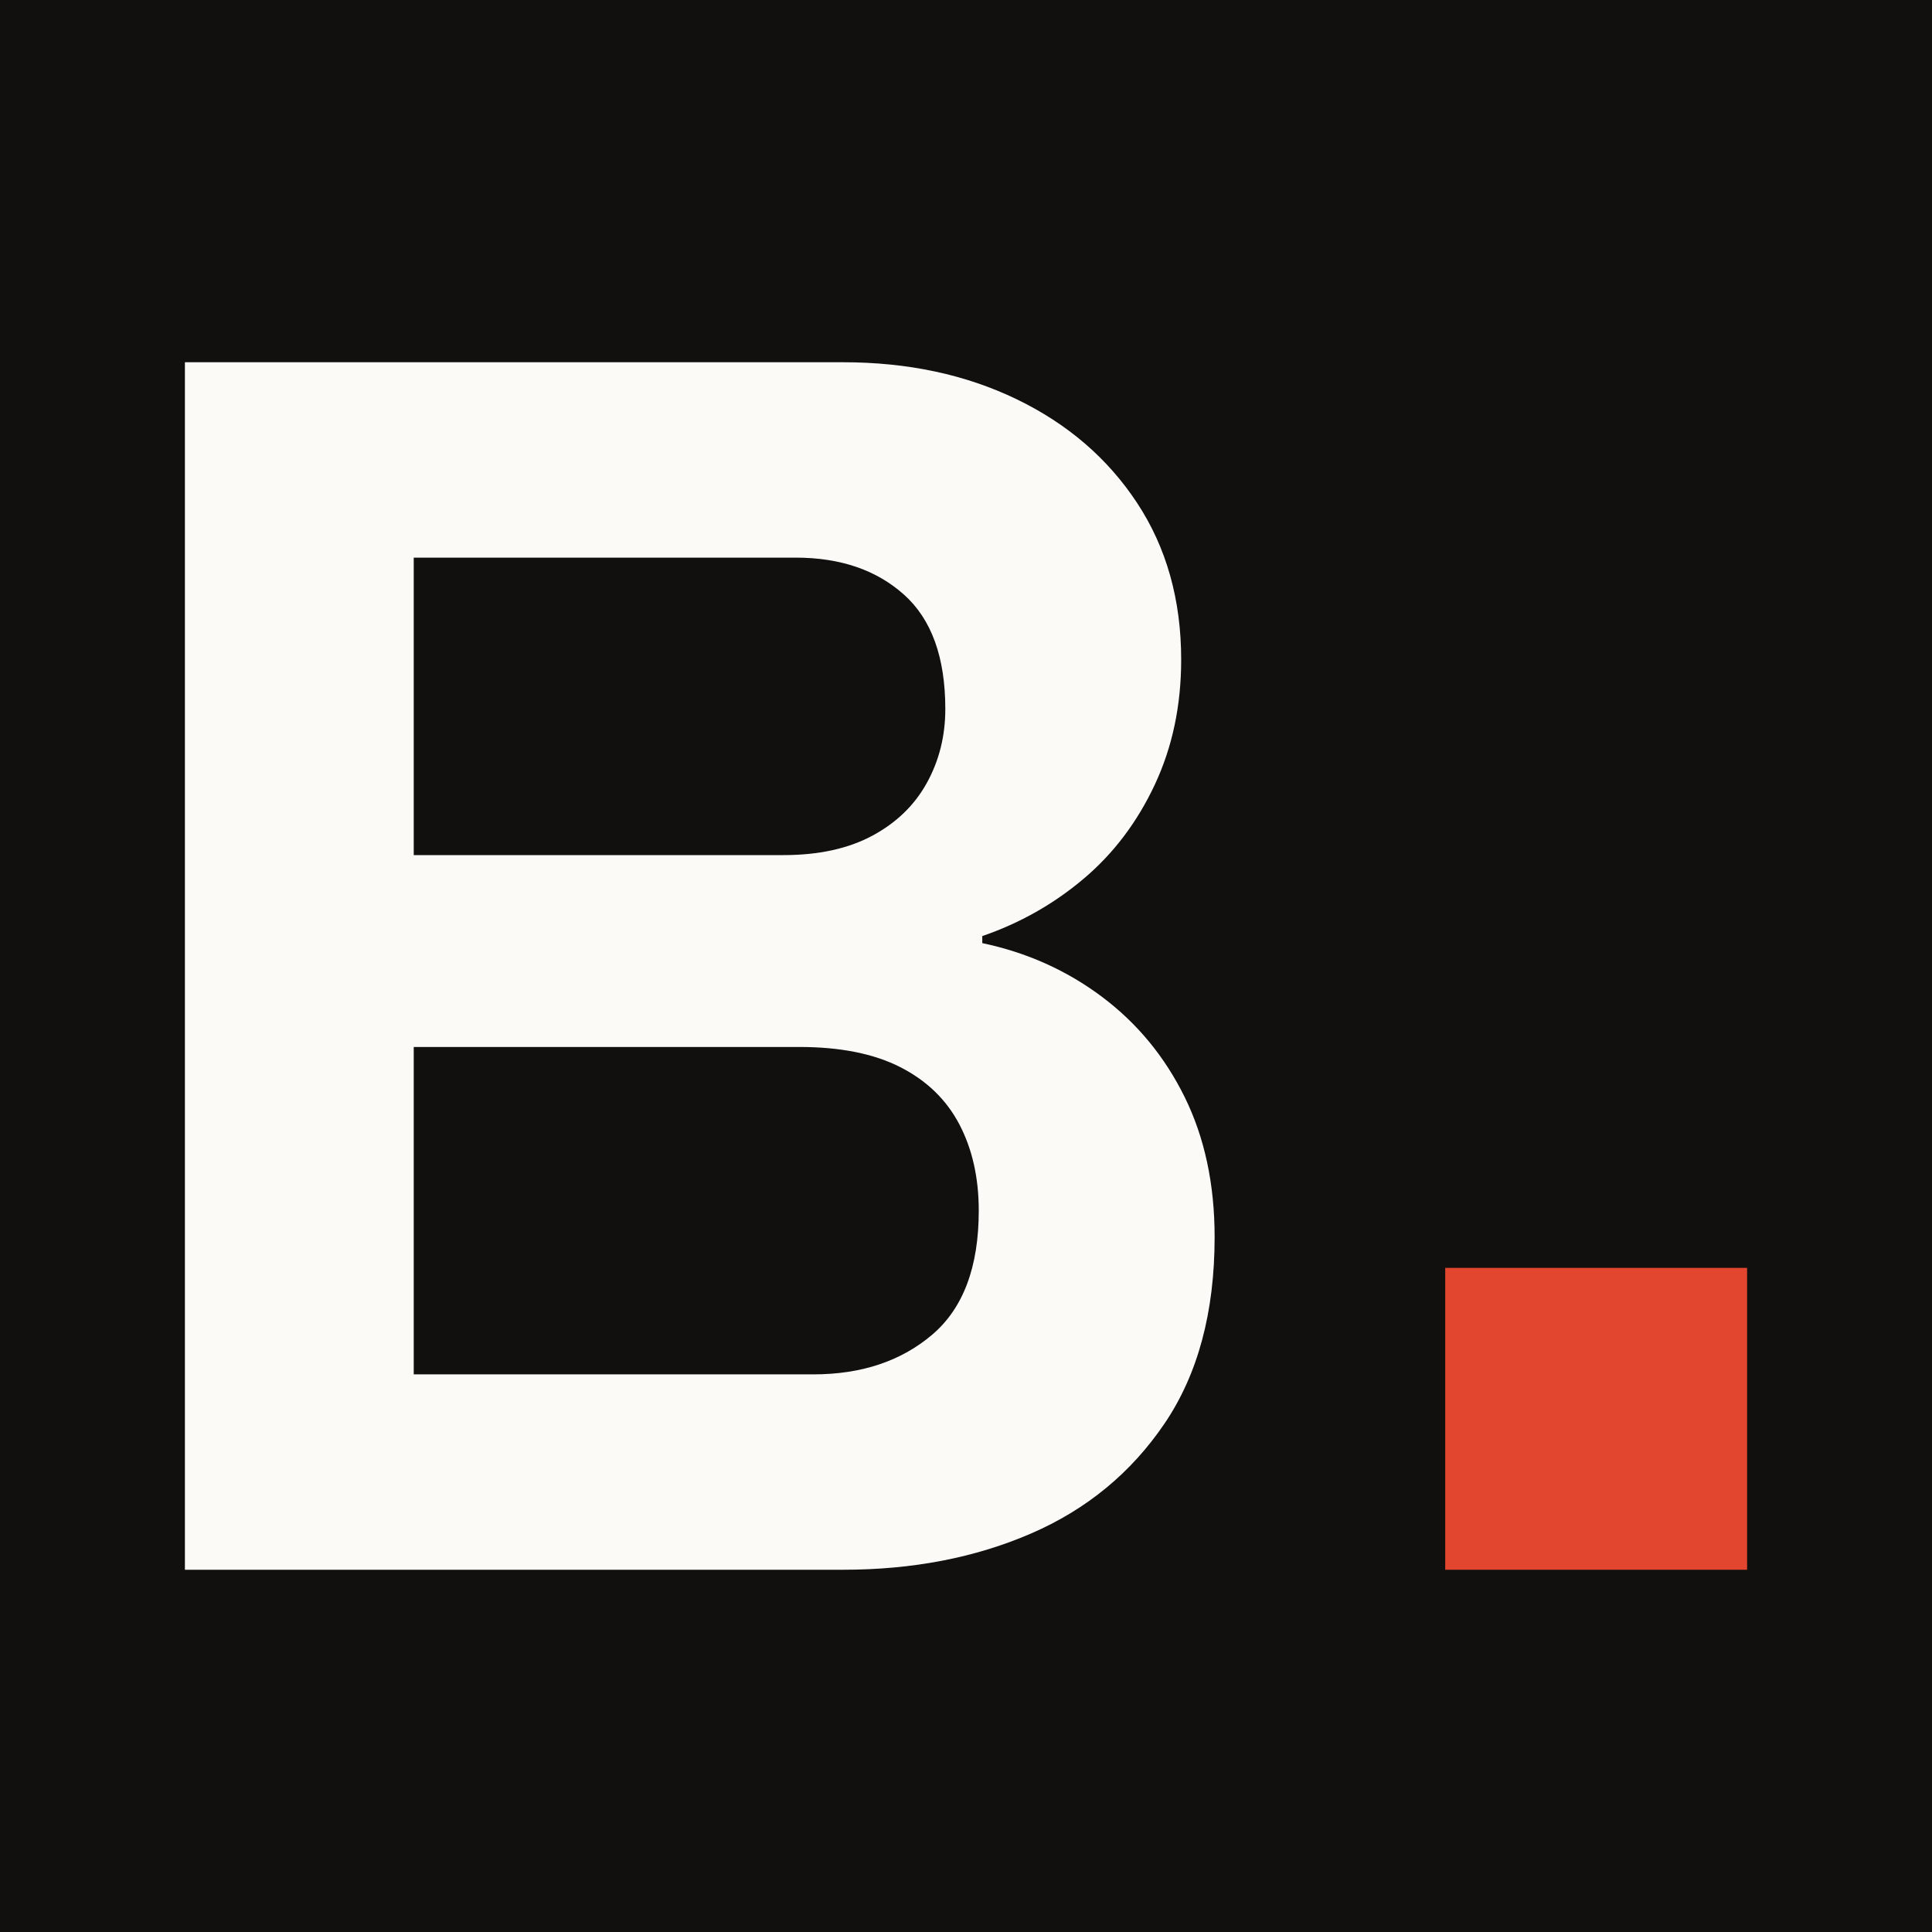
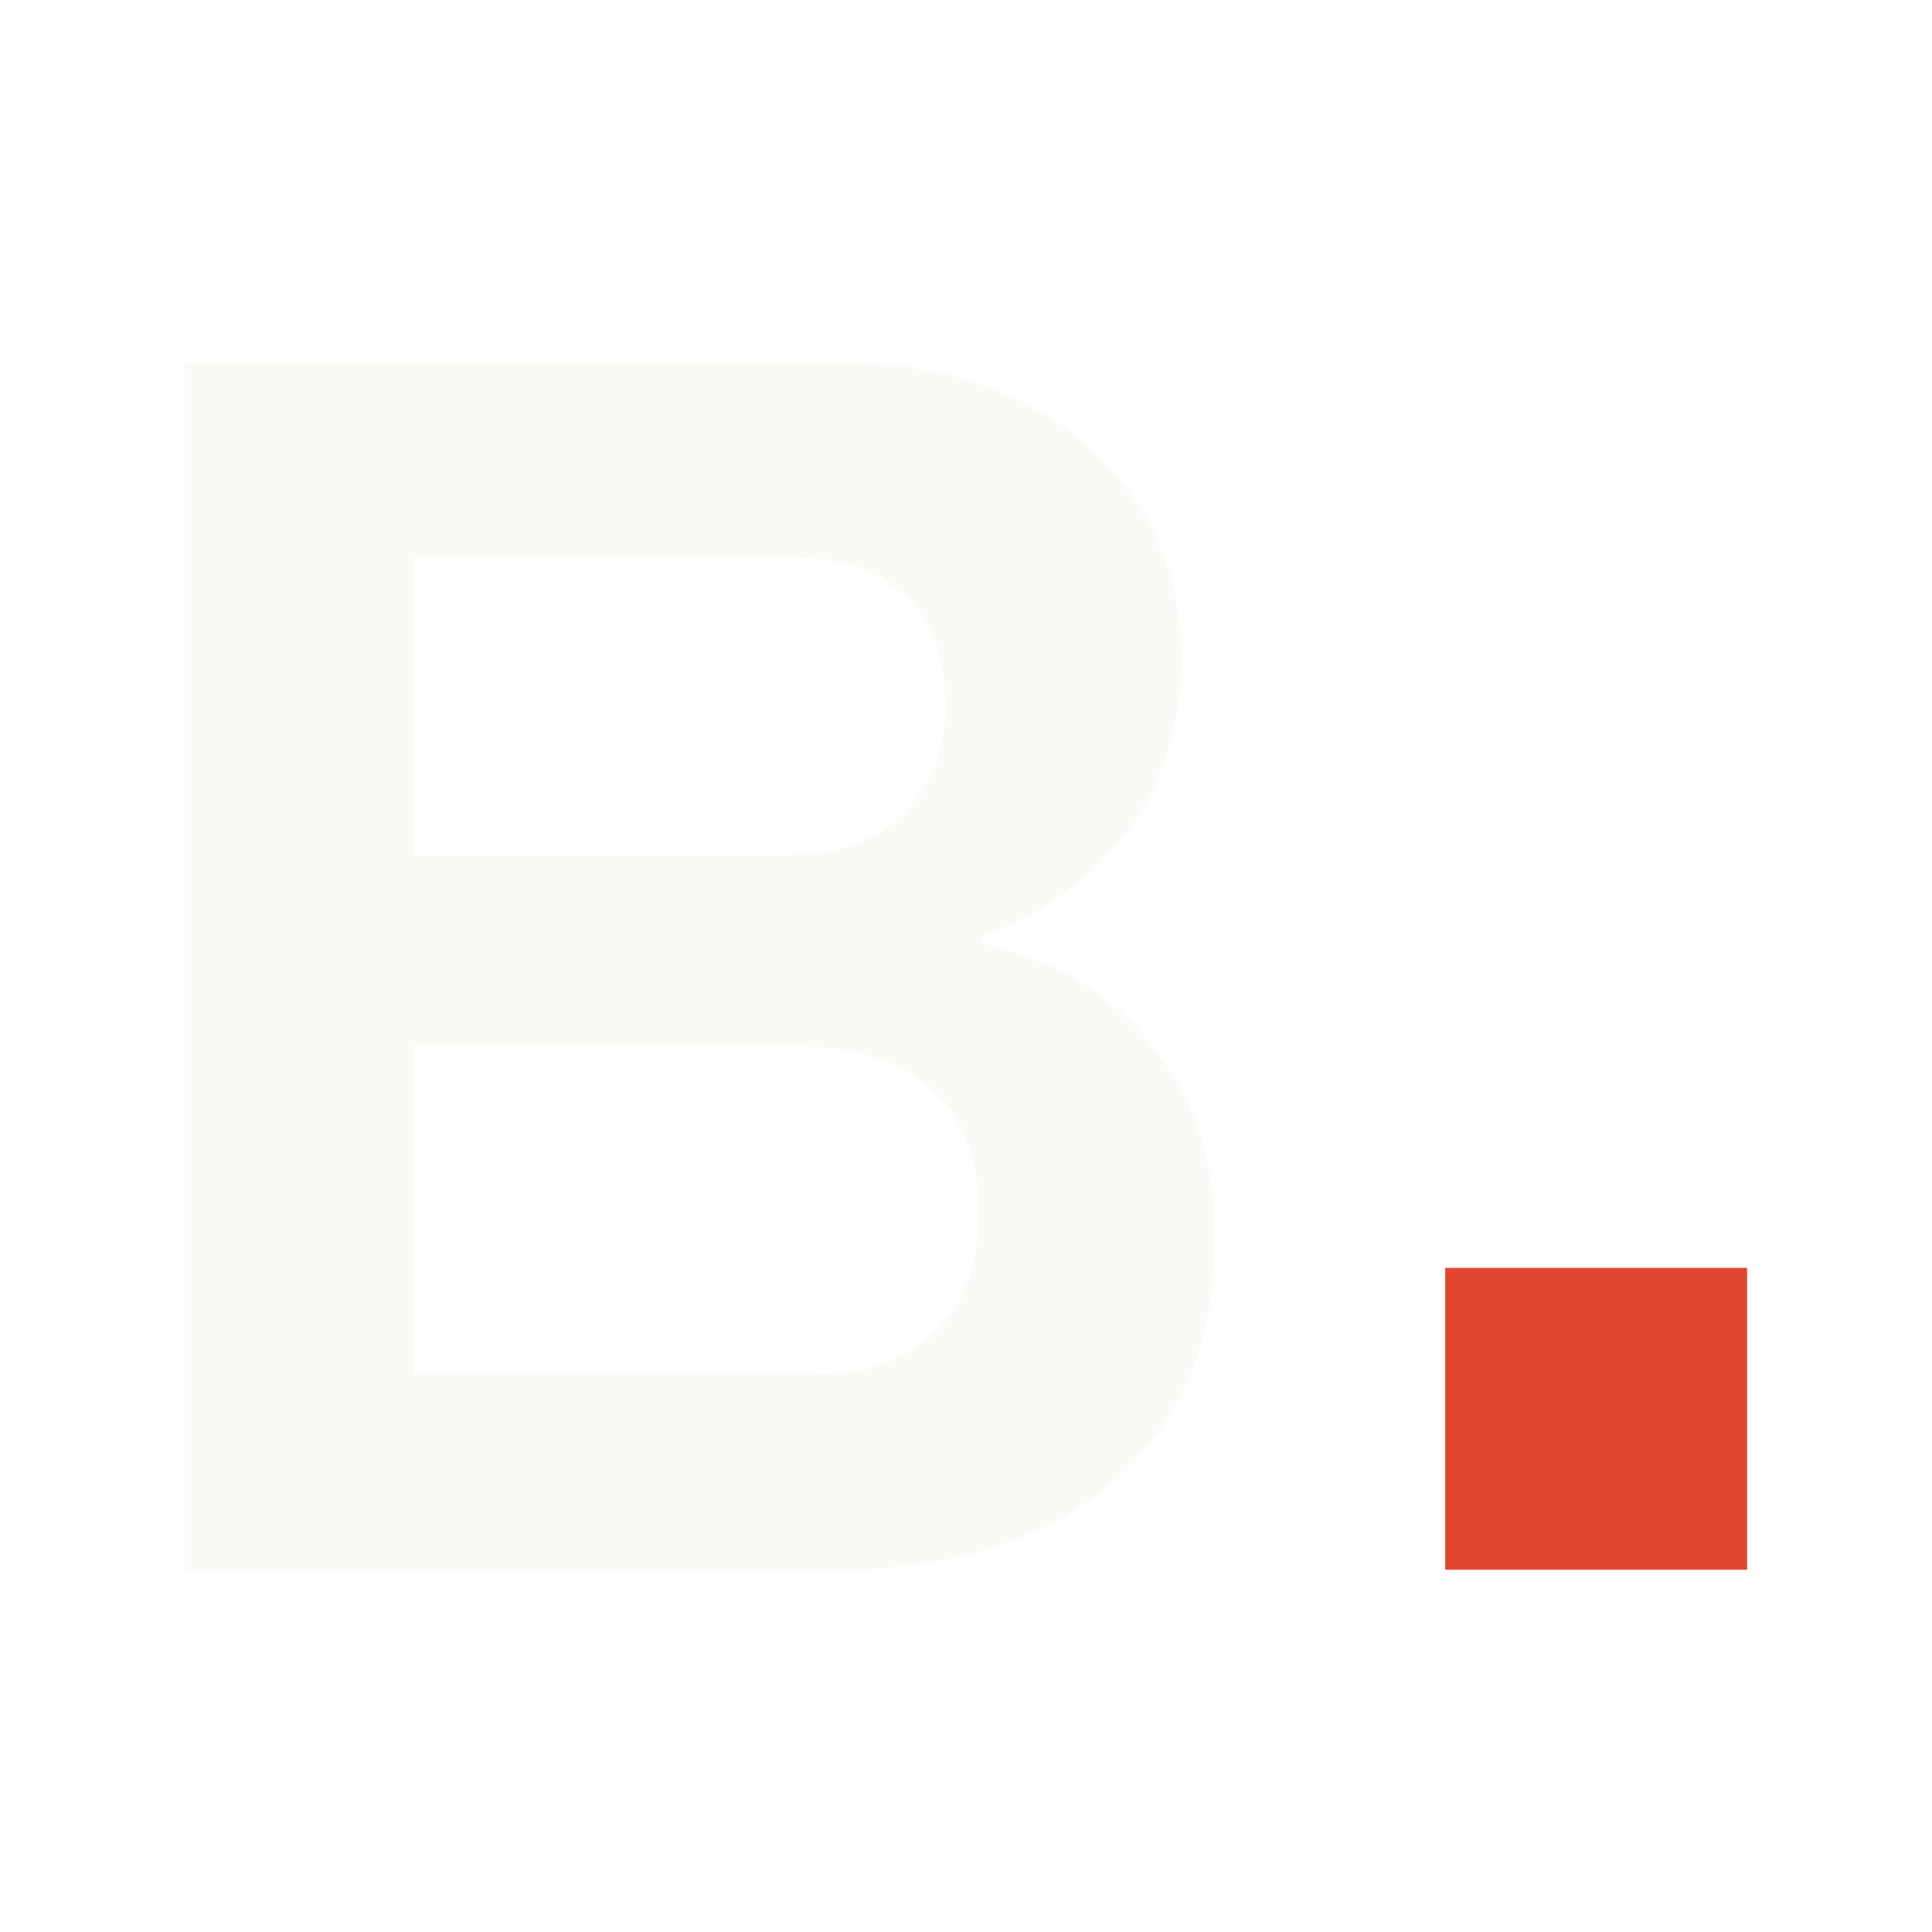
<svg xmlns="http://www.w3.org/2000/svg" viewBox="0 0 512 512" width="512" height="512" role="img" aria-label="Burnworth Co.">
-   <rect width="512" height="512" fill="#11100f" />
  <path fill="#fbfaf6" transform="translate(13.55 416) scale(0.466472 -0.466472)" d="M76 0V686H450Q505 686 548.5 665.0Q592 644 617.0 606.0Q642 568 642 517Q642 478 627.0 446.0Q612 414 586.5 392.5Q561 371 529 360V356Q567 348 597.0 325.5Q627 303 644.0 268.5Q661 234 661 189Q661 125 632.5 83.0Q604 41 556.5 20.5Q509 0 450 0ZM206 111H433Q474 111 500.5 133.5Q527 156 527 204Q527 232 516.0 253.0Q505 274 482.5 285.5Q460 297 425 297H206ZM206 406H416Q446 406 466.5 417.0Q487 428 497.5 447.0Q508 466 508 489Q508 533 484.5 554.0Q461 575 423 575H206Z" />
  <rect fill="#e2462f" x="383" y="336" width="80" height="80" />
</svg>
